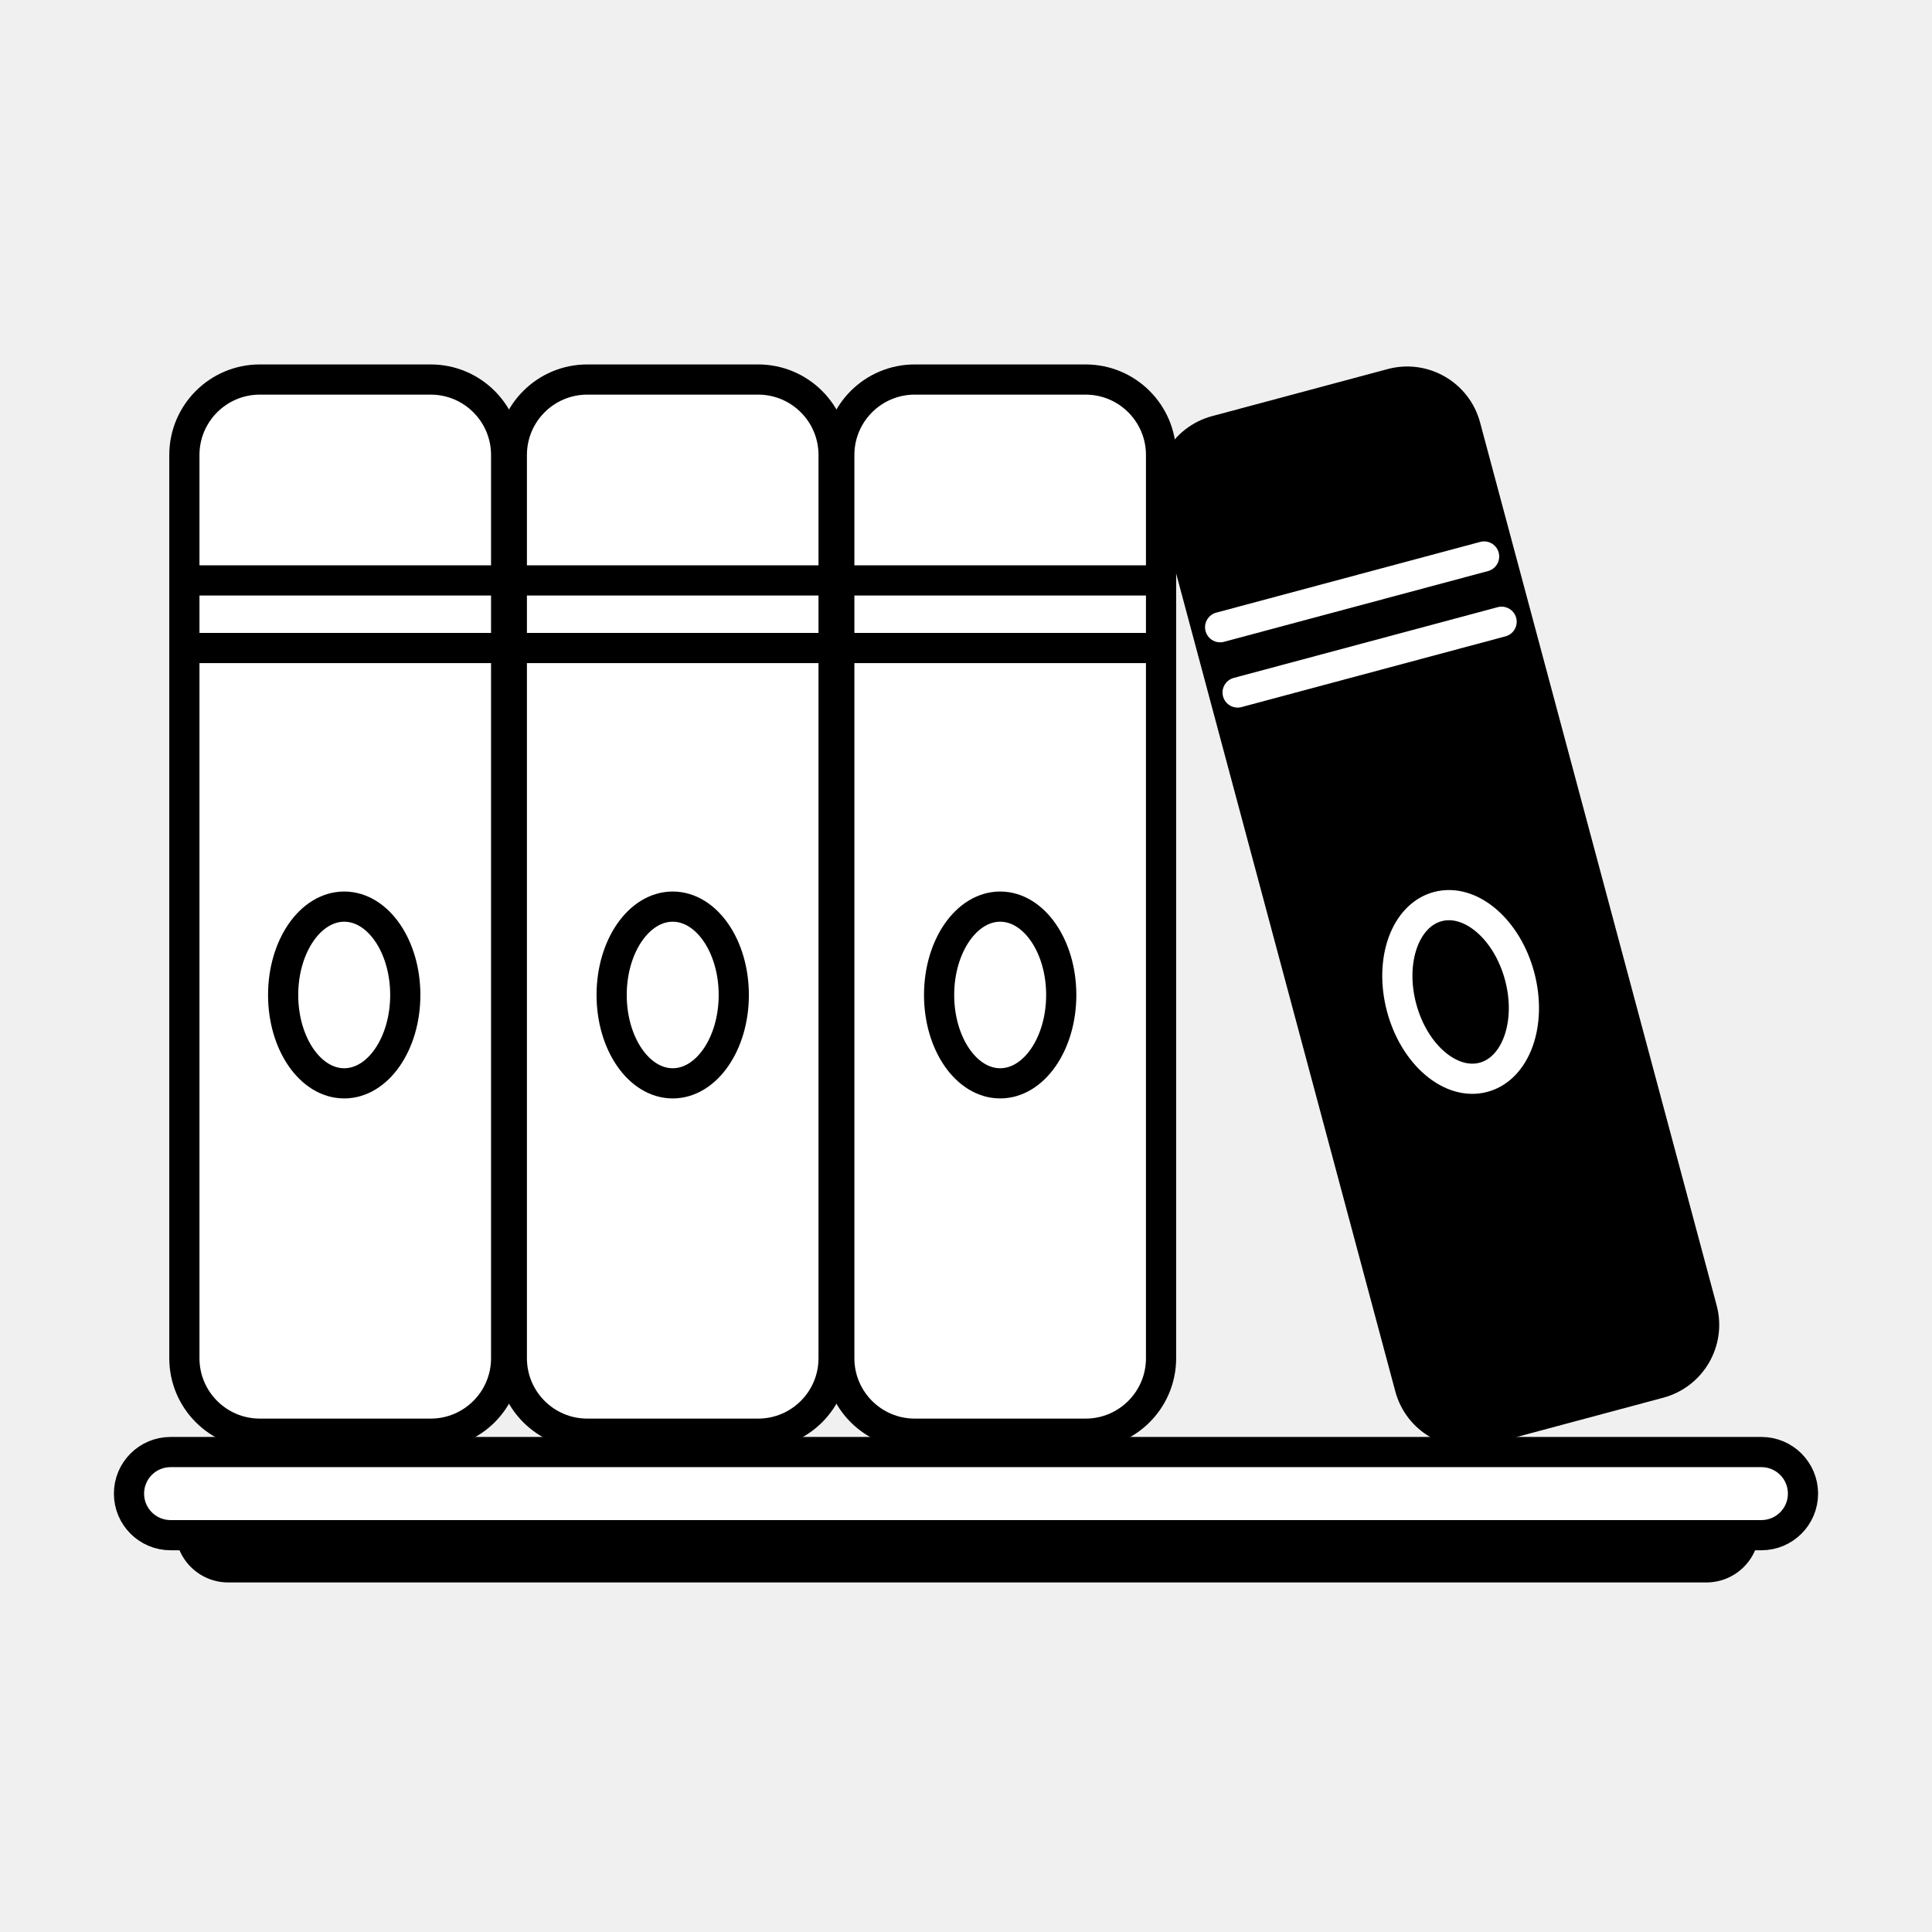
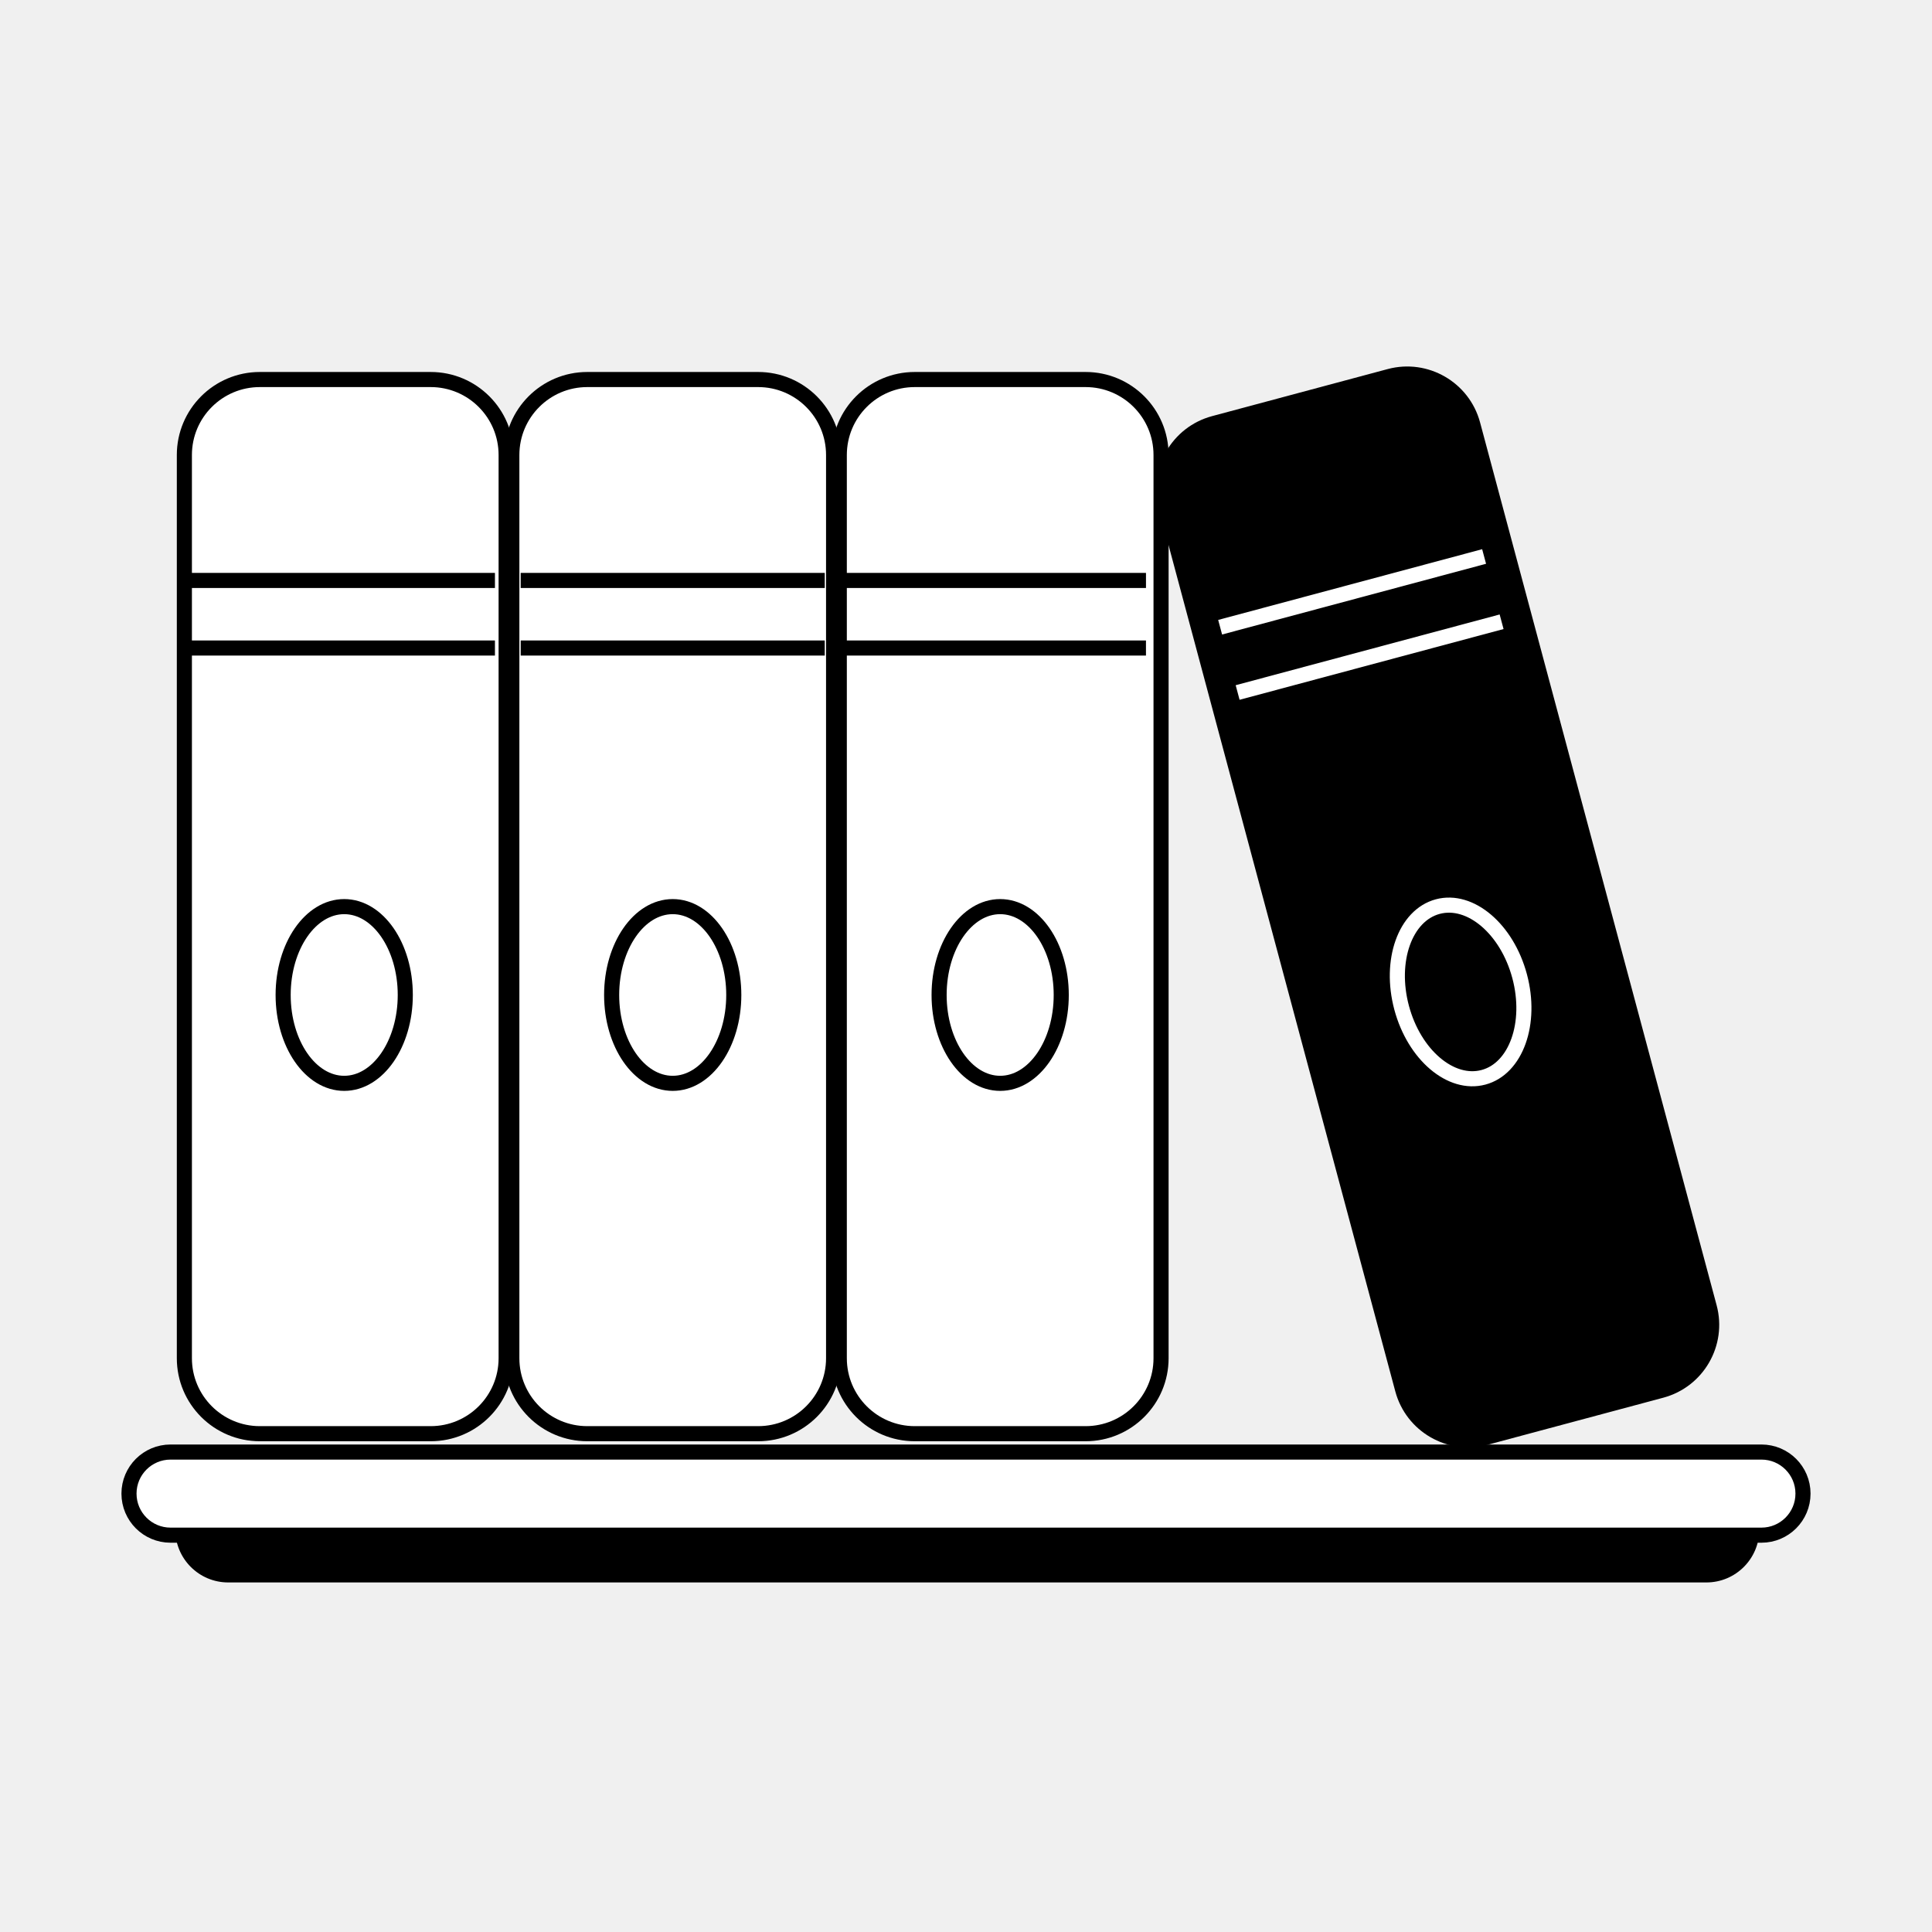
<svg xmlns="http://www.w3.org/2000/svg" width="128" height="128" viewBox="0 0 128 128" fill="none">
  <path d="M11.613 101.334H116.56C116.56 103.271 114.99 104.841 113.053 104.841H15.119C13.183 104.841 11.613 103.271 11.613 101.334Z" fill="black" />
-   <rect x="8.546" y="96.202" width="110.907" height="5.507" rx="2.753" fill="white" stroke="black" stroke-width="2" />
-   <rect x="12.215" y="25.145" width="21.318" height="69.841" rx="5" fill="white" stroke="black" stroke-width="2" stroke-linecap="round" stroke-linejoin="round" />
-   <rect x="33.91" y="25.145" width="21.318" height="69.841" rx="5" fill="white" stroke="black" stroke-width="2" stroke-linecap="round" stroke-linejoin="round" />
-   <ellipse cx="22.805" cy="65.92" rx="4.046" ry="5.854" stroke="black" stroke-width="2" />
-   <ellipse cx="44.569" cy="65.92" rx="4.046" ry="5.854" stroke="black" stroke-width="2" />
-   <path d="M12.646 38.456H32.791" stroke="black" stroke-width="2" stroke-linecap="round" stroke-linejoin="round" />
-   <path d="M12.646 42.933H32.791" stroke="black" stroke-width="2" stroke-linecap="round" stroke-linejoin="round" />
-   <path d="M34.496 38.456H54.642" stroke="black" stroke-width="2" stroke-linecap="round" stroke-linejoin="round" />
-   <path d="M34.497 42.933H54.642" stroke="black" stroke-width="2" stroke-linecap="round" stroke-linejoin="round" />
-   <rect x="55.605" y="25.145" width="21.318" height="69.841" rx="5" fill="white" stroke="black" stroke-width="2" stroke-linecap="round" stroke-linejoin="round" />
-   <ellipse cx="66.264" cy="65.92" rx="4.046" ry="5.854" stroke="black" stroke-width="2" />
-   <path d="M55.778 38.456H75.924" stroke="black" stroke-width="2" stroke-linecap="round" stroke-linejoin="round" />
-   <path d="M55.778 42.933H75.923" stroke="black" stroke-width="2" stroke-linecap="round" stroke-linejoin="round" />
+   <rect x="8.546" y="96.202" width="110.907" height="5.507" rx="2.753" fill="white" stroke="black" strokeWidth="2" />
+   <rect x="12.215" y="25.145" width="21.318" height="69.841" rx="5" fill="white" stroke="black" strokeWidth="2" strokeLinecap="round" strokeLinejoin="round" />
+   <rect x="33.91" y="25.145" width="21.318" height="69.841" rx="5" fill="white" stroke="black" strokeWidth="2" strokeLinecap="round" strokeLinejoin="round" />
+   <ellipse cx="22.805" cy="65.92" rx="4.046" ry="5.854" stroke="black" strokeWidth="2" />
+   <ellipse cx="44.569" cy="65.92" rx="4.046" ry="5.854" stroke="black" strokeWidth="2" />
+   <path d="M12.646 38.456H32.791" stroke="black" strokeWidth="2" strokeLinecap="round" strokeLinejoin="round" />
+   <path d="M12.646 42.933H32.791" stroke="black" strokeWidth="2" strokeLinecap="round" strokeLinejoin="round" />
+   <path d="M34.496 38.456H54.642" stroke="black" strokeWidth="2" strokeLinecap="round" strokeLinejoin="round" />
+   <path d="M34.497 42.933H54.642" stroke="black" strokeWidth="2" strokeLinecap="round" strokeLinejoin="round" />
+   <rect x="55.605" y="25.145" width="21.318" height="69.841" rx="5" fill="white" stroke="black" strokeWidth="2" strokeLinecap="round" strokeLinejoin="round" />
+   <ellipse cx="66.264" cy="65.92" rx="4.046" ry="5.854" stroke="black" strokeWidth="2" />
+   <path d="M55.778 38.456H75.924" stroke="black" strokeWidth="2" strokeLinecap="round" strokeLinejoin="round" />
+   <path d="M55.778 42.933H75.923" stroke="black" strokeWidth="2" strokeLinecap="round" strokeLinejoin="round" />
  <rect x="75.476" y="28.863" width="22.04" height="70.553" rx="5" transform="rotate(-15 75.4763 28.8634)" fill="black" />
-   <ellipse cx="96.77" cy="65.719" rx="4.046" ry="5.854" transform="rotate(-15 96.7698 65.7188)" fill="black" stroke="white" stroke-width="2" />
-   <path d="M80.837 41.555L98.326 36.869" stroke="white" stroke-width="2" stroke-linecap="round" stroke-linejoin="round" />
-   <path d="M81.996 45.88L99.485 41.193" stroke="white" stroke-width="2" stroke-linecap="round" stroke-linejoin="round" />
+   <ellipse cx="96.77" cy="65.719" rx="4.046" ry="5.854" transform="rotate(-15 96.7698 65.7188)" fill="black" stroke="white" strokeWidth="2" />
+   <path d="M80.837 41.555L98.326 36.869" stroke="white" strokeWidth="2" strokeLinecap="round" strokeLinejoin="round" />
+   <path d="M81.996 45.88L99.485 41.193" stroke="white" strokeWidth="2" strokeLinecap="round" strokeLinejoin="round" />
</svg>
